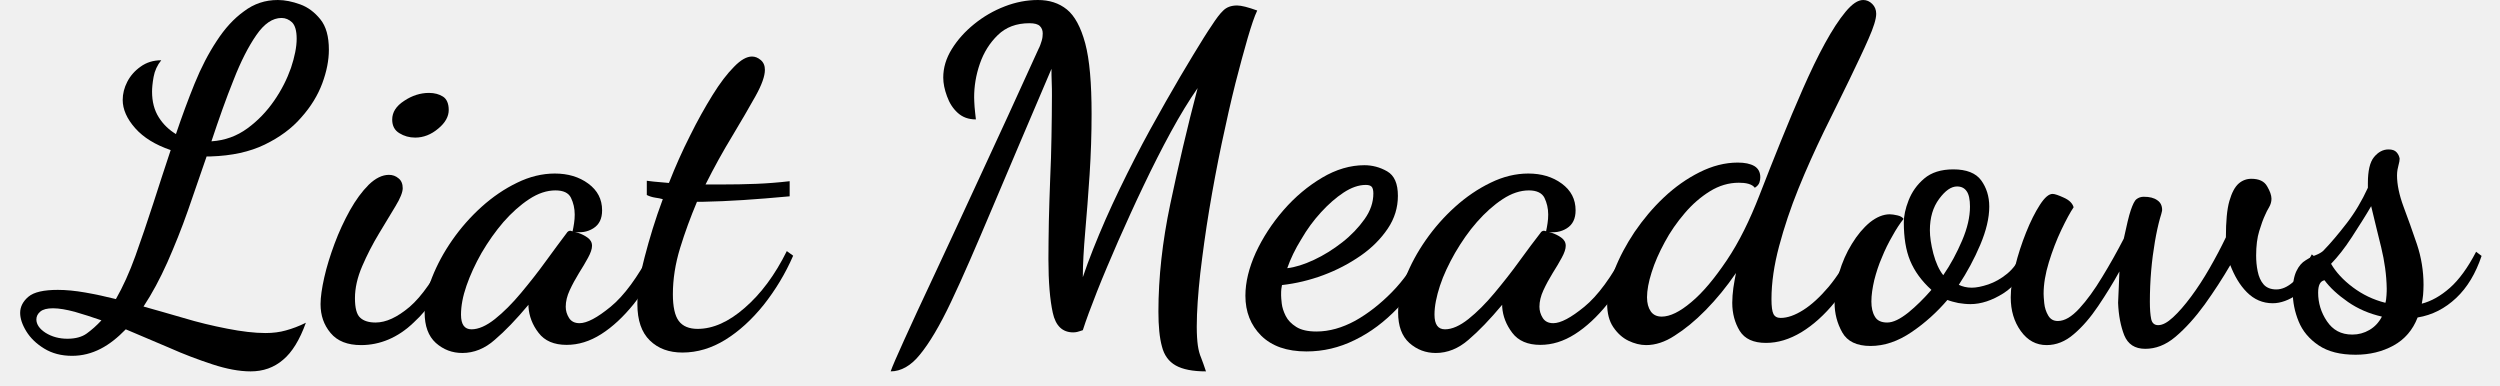
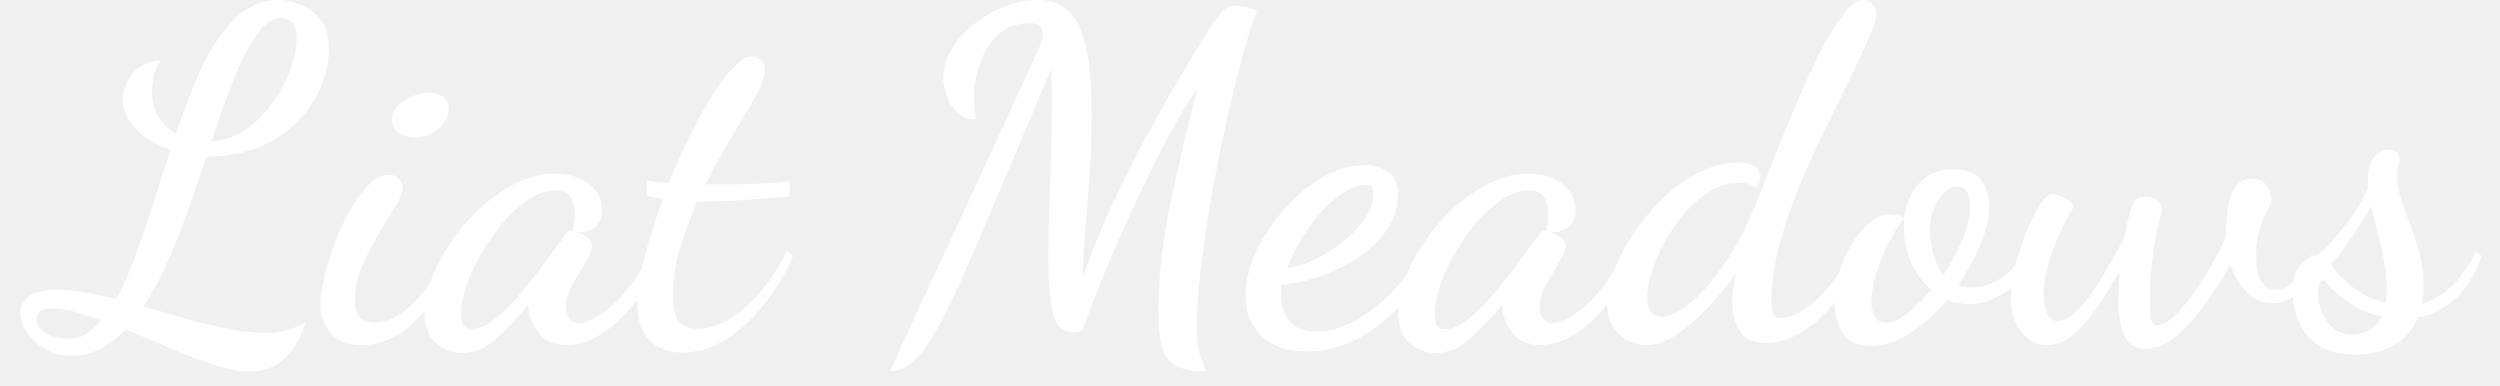
- <svg xmlns="http://www.w3.org/2000/svg" version="1.1" id="Layer_1" x="0px" y="0px" viewBox="0 0 114.1 17.6" style="enable-background:new 0 0 114.1 17.6;" xml:space="preserve">
+ <svg xmlns="http://www.w3.org/2000/svg" version="1.1" id="Layer_1" x="0px" y="0px" viewBox="0 0 114.1 17.6" style="enable-background:new 0 0 114.1 17.6;" xml:space="preserve" fill="#ffffff">
  <g>
    <path d="M11.44,16.95c-0.52,0-1.1-0.11-1.74-0.32c-0.64-0.21-1.31-0.46-1.98-0.76c-0.68-0.29-1.34-0.57-1.98-0.84   C5.37,15.41,5,15.71,4.59,15.92c-0.41,0.21-0.84,0.32-1.3,0.32c-0.49,0-0.91-0.11-1.27-0.33c-0.36-0.22-0.63-0.48-0.82-0.79   s-0.28-0.59-0.28-0.84c0-0.28,0.13-0.53,0.38-0.74s0.7-0.31,1.34-0.31c0.38,0,0.79,0.04,1.25,0.12s0.92,0.18,1.4,0.3   c0.32-0.56,0.62-1.22,0.89-1.97s0.54-1.55,0.81-2.38c0.27-0.83,0.53-1.65,0.8-2.45c-0.7-0.24-1.24-0.57-1.62-1   C5.79,5.42,5.6,4.99,5.6,4.56C5.6,4.28,5.67,4,5.81,3.73c0.14-0.27,0.34-0.5,0.61-0.69C6.68,2.85,7,2.75,7.36,2.75   c-0.18,0.22-0.3,0.48-0.35,0.76c-0.05,0.28-0.07,0.5-0.07,0.67c0,0.46,0.1,0.85,0.31,1.18s0.47,0.57,0.78,0.76   c0.27-0.8,0.55-1.56,0.85-2.3c0.3-0.74,0.64-1.39,1.01-1.95c0.37-0.57,0.78-1.02,1.24-1.35C11.59,0.17,12.1,0,12.68,0   c0.32,0,0.66,0.07,1.02,0.2c0.36,0.13,0.66,0.36,0.92,0.68c0.26,0.32,0.39,0.78,0.39,1.39c0,0.48-0.1,0.99-0.3,1.53   s-0.52,1.07-0.96,1.56c-0.43,0.5-0.99,0.91-1.67,1.24s-1.5,0.51-2.47,0.54c-0.03,0-0.06,0-0.09,0c-0.04,0-0.07,0-0.09,0   C9.15,7.95,8.87,8.77,8.58,9.6c-0.29,0.83-0.61,1.62-0.94,2.37c-0.34,0.76-0.7,1.43-1.09,2.02c0.55,0.15,1.15,0.33,1.82,0.52   c0.66,0.2,1.33,0.36,2,0.49c0.66,0.13,1.25,0.2,1.75,0.2c0.34,0,0.65-0.04,0.93-0.12c0.29-0.08,0.59-0.19,0.91-0.35   c-0.28,0.78-0.63,1.35-1.04,1.69C12.5,16.78,12.01,16.95,11.44,16.95z M3.08,15.46c0.36,0,0.66-0.08,0.88-0.24   c0.22-0.16,0.45-0.36,0.67-0.6c-0.43-0.15-0.84-0.28-1.22-0.39c-0.38-0.1-0.71-0.16-0.99-0.16c-0.27,0-0.46,0.05-0.58,0.15   c-0.12,0.1-0.18,0.22-0.18,0.36c0,0.22,0.14,0.43,0.42,0.61C2.37,15.37,2.7,15.46,3.08,15.46z M9.65,6.45   c0.62-0.04,1.16-0.24,1.64-0.59s0.88-0.77,1.22-1.26c0.34-0.49,0.59-0.99,0.77-1.5c0.17-0.51,0.26-0.96,0.26-1.33   c0-0.36-0.07-0.61-0.21-0.75c-0.14-0.13-0.3-0.2-0.48-0.2c-0.41,0-0.79,0.26-1.15,0.78c-0.36,0.52-0.71,1.2-1.04,2.05   C10.32,4.49,9.99,5.43,9.65,6.45z" />
    <path d="M16.48,15.75c-0.62,0-1.08-0.18-1.39-0.55s-0.46-0.8-0.46-1.32c0-0.32,0.06-0.73,0.17-1.22s0.27-1,0.47-1.54   c0.2-0.54,0.44-1.05,0.7-1.52c0.27-0.48,0.55-0.86,0.86-1.17c0.31-0.3,0.62-0.45,0.92-0.45c0.17,0,0.31,0.05,0.44,0.16   c0.13,0.1,0.19,0.26,0.19,0.45c0,0.18-0.11,0.46-0.33,0.82c-0.22,0.36-0.47,0.78-0.76,1.26c-0.29,0.48-0.54,0.97-0.76,1.48   c-0.22,0.51-0.33,1-0.33,1.46c0,0.45,0.08,0.75,0.24,0.89c0.16,0.15,0.4,0.22,0.7,0.22c0.48,0,0.99-0.24,1.55-0.71   c0.56-0.48,1.14-1.31,1.74-2.5l0.31,0.34c-0.49,1.23-1.11,2.19-1.87,2.88C18.16,15.41,17.34,15.75,16.48,15.75z M18.95,6.28   c-0.27,0-0.51-0.07-0.72-0.2c-0.22-0.13-0.33-0.34-0.33-0.62c0-0.34,0.18-0.62,0.55-0.86c0.36-0.24,0.74-0.36,1.13-0.36   c0.25,0,0.47,0.06,0.64,0.17c0.17,0.11,0.26,0.32,0.26,0.61S20.33,5.6,20,5.87C19.68,6.14,19.33,6.28,18.95,6.28z" />
    <path d="M21.1,16.11c-0.46,0-0.86-0.15-1.21-0.46c-0.34-0.31-0.51-0.77-0.51-1.39c0-0.49,0.11-1.02,0.34-1.6s0.53-1.14,0.92-1.7   c0.39-0.56,0.84-1.07,1.34-1.52s1.04-0.82,1.62-1.1c0.57-0.28,1.15-0.42,1.72-0.42c0.6,0,1.11,0.15,1.53,0.46   c0.42,0.31,0.63,0.71,0.63,1.22c0,0.38-0.13,0.65-0.4,0.82c-0.27,0.17-0.58,0.22-0.95,0.15c0.03-0.13,0.05-0.25,0.07-0.38   s0.03-0.26,0.03-0.4c0-0.28-0.06-0.53-0.17-0.76s-0.35-0.34-0.71-0.34c-0.39,0-0.79,0.13-1.2,0.4c-0.41,0.27-0.79,0.61-1.17,1.04   c-0.37,0.43-0.7,0.9-1,1.41c-0.29,0.51-0.52,1.01-0.69,1.5c-0.17,0.49-0.25,0.93-0.25,1.32c0,0.45,0.16,0.67,0.48,0.67   c0.32,0,0.68-0.16,1.07-0.47c0.39-0.31,0.79-0.71,1.19-1.19c0.4-0.48,0.78-0.96,1.14-1.46c0.36-0.5,0.68-0.92,0.94-1.27   c0.04-0.07,0.1-0.11,0.17-0.11c0.06,0.01,0.16,0.05,0.33,0.09c0.16,0.05,0.31,0.12,0.45,0.22c0.14,0.1,0.21,0.22,0.21,0.38   c0,0.14-0.06,0.32-0.18,0.54c-0.12,0.22-0.26,0.46-0.42,0.71c-0.16,0.26-0.3,0.52-0.42,0.78c-0.12,0.26-0.18,0.51-0.18,0.75   c0,0.18,0.05,0.35,0.15,0.51s0.26,0.24,0.48,0.24c0.34,0,0.81-0.25,1.42-0.75c0.61-0.5,1.23-1.34,1.86-2.53l0.4,0.4   c-0.34,0.76-0.74,1.42-1.21,2.01c-0.47,0.58-0.96,1.04-1.48,1.37c-0.52,0.33-1.04,0.49-1.58,0.49c-0.57,0-1-0.18-1.28-0.55   c-0.28-0.36-0.43-0.76-0.46-1.18c0-0.03,0-0.05,0-0.06c0-0.01,0-0.03,0-0.04c-0.56,0.67-1.07,1.2-1.54,1.6   C22.13,15.91,21.63,16.11,21.1,16.11z" />
    <path d="M31.15,16.09c-0.62,0-1.11-0.18-1.49-0.55s-0.57-0.92-0.57-1.66c0-0.57,0.11-1.29,0.33-2.14c0.22-0.85,0.49-1.74,0.83-2.65   c-0.1-0.03-0.21-0.05-0.35-0.07C29.77,9,29.64,8.96,29.52,8.9V8.25c0.22,0.03,0.41,0.05,0.56,0.06s0.3,0.03,0.45,0.04   c0.29-0.74,0.61-1.46,0.96-2.15c0.34-0.69,0.69-1.31,1.03-1.86c0.34-0.55,0.67-0.98,0.98-1.29c0.31-0.32,0.58-0.47,0.82-0.47   c0.14,0,0.27,0.05,0.4,0.16c0.13,0.11,0.19,0.26,0.19,0.45c0,0.28-0.14,0.68-0.43,1.2c-0.29,0.52-0.64,1.12-1.06,1.82   c-0.42,0.69-0.83,1.43-1.22,2.21c0.11,0,0.22,0,0.34,0c0.11,0,0.22,0,0.31,0c0.62,0,1.17-0.01,1.67-0.03c0.5-0.02,1-0.06,1.52-0.12   v0.69c-0.77,0.07-1.48,0.13-2.12,0.17c-0.64,0.04-1.26,0.07-1.85,0.08c-0.04,0-0.08,0-0.13,0s-0.08,0-0.13,0   c-0.29,0.69-0.55,1.39-0.77,2.11c-0.22,0.72-0.33,1.42-0.33,2.11c0,0.57,0.09,0.98,0.27,1.22c0.18,0.24,0.47,0.36,0.86,0.36   c0.7,0,1.42-0.32,2.15-0.96c0.74-0.64,1.38-1.5,1.92-2.59l0.29,0.21c-0.36,0.83-0.82,1.58-1.35,2.25c-0.54,0.67-1.12,1.2-1.75,1.59   C32.48,15.89,31.83,16.09,31.15,16.09z" />
    <path d="M40.65,16.95c0.07-0.21,0.28-0.69,0.62-1.44c0.34-0.75,0.8-1.75,1.39-3s1.27-2.74,2.07-4.46c0.8-1.72,1.69-3.66,2.67-5.82   c0.06-0.11,0.1-0.23,0.14-0.36s0.05-0.24,0.05-0.34c0-0.14-0.04-0.25-0.13-0.34s-0.25-0.13-0.48-0.13c-0.59,0-1.07,0.18-1.44,0.54   c-0.37,0.36-0.64,0.79-0.82,1.31c-0.18,0.52-0.26,1.03-0.26,1.53c0,0.13,0.01,0.27,0.02,0.44s0.04,0.36,0.06,0.57   c-0.34,0-0.61-0.1-0.83-0.3c-0.22-0.2-0.38-0.45-0.49-0.76c-0.11-0.3-0.17-0.58-0.17-0.85c0-0.45,0.13-0.88,0.39-1.3   c0.26-0.42,0.6-0.8,1.02-1.14c0.42-0.34,0.88-0.61,1.4-0.81C46.35,0.1,46.86,0,47.37,0c0.52,0,0.96,0.14,1.32,0.43   c0.36,0.29,0.64,0.81,0.84,1.55c0.2,0.75,0.29,1.82,0.29,3.22c0,0.91-0.03,1.83-0.09,2.76c-0.06,0.93-0.13,1.8-0.2,2.61   c-0.07,0.81-0.11,1.5-0.11,2.08c0.28-0.83,0.63-1.7,1.04-2.64c0.41-0.93,0.86-1.85,1.33-2.77s0.95-1.78,1.41-2.59   c0.46-0.81,0.88-1.52,1.25-2.13c0.37-0.61,0.65-1.06,0.85-1.35c0.2-0.31,0.37-0.54,0.53-0.69c0.15-0.15,0.36-0.23,0.63-0.23   c0.2,0,0.5,0.08,0.92,0.23c-0.13,0.27-0.27,0.69-0.44,1.27s-0.35,1.26-0.55,2.03c-0.21,0.84-0.42,1.76-0.63,2.76   s-0.4,2.01-0.57,3.03c-0.17,1.02-0.3,1.99-0.41,2.91c-0.1,0.92-0.16,1.73-0.16,2.43c0,0.36,0.02,0.65,0.05,0.86s0.08,0.4,0.15,0.56   c0.06,0.16,0.14,0.37,0.22,0.62c-0.6,0-1.06-0.09-1.38-0.27c-0.32-0.18-0.53-0.47-0.63-0.87c-0.11-0.4-0.16-0.93-0.16-1.59   c0-1.55,0.18-3.19,0.54-4.9c0.36-1.71,0.77-3.48,1.25-5.3c-0.39,0.56-0.8,1.23-1.22,2c-0.42,0.77-0.83,1.58-1.24,2.44   c-0.41,0.85-0.79,1.7-1.16,2.53c-0.36,0.83-0.69,1.6-0.97,2.31c-0.28,0.71-0.5,1.3-0.65,1.77c-0.13,0.04-0.21,0.07-0.26,0.08   c-0.05,0.01-0.11,0.02-0.18,0.02c-0.49,0-0.8-0.3-0.93-0.89c-0.13-0.59-0.2-1.41-0.2-2.45c0-0.55,0.01-1.13,0.02-1.75   c0.01-0.62,0.04-1.26,0.06-1.91c0.03-0.65,0.05-1.3,0.06-1.94c0.01-0.64,0.02-1.26,0.02-1.85c0-0.21,0-0.42-0.01-0.63   s-0.01-0.41-0.01-0.61c-1.06,2.48-1.96,4.6-2.7,6.35s-1.36,3.19-1.88,4.28c-0.52,1.1-1,1.9-1.43,2.42   C41.58,16.69,41.12,16.95,40.65,16.95z" />
    <path d="M59.63,16.04c-0.9,0-1.58-0.24-2.07-0.72c-0.48-0.48-0.72-1.09-0.72-1.82c0-0.62,0.16-1.27,0.47-1.96   c0.32-0.69,0.74-1.34,1.27-1.95c0.53-0.61,1.12-1.1,1.76-1.48c0.64-0.38,1.29-0.57,1.93-0.57c0.36,0,0.71,0.09,1.04,0.28   c0.33,0.19,0.49,0.56,0.49,1.12c0,0.53-0.15,1.03-0.46,1.49c-0.31,0.46-0.72,0.88-1.24,1.24c-0.52,0.36-1.09,0.66-1.71,0.89   c-0.62,0.23-1.25,0.38-1.88,0.45c-0.01,0.06-0.02,0.12-0.03,0.18c-0.01,0.06-0.01,0.17-0.01,0.3c0,0.07,0.01,0.19,0.03,0.37   c0.02,0.17,0.08,0.36,0.18,0.56c0.1,0.2,0.26,0.36,0.48,0.5c0.22,0.14,0.53,0.21,0.92,0.21c0.59,0,1.18-0.17,1.77-0.49   c0.59-0.33,1.15-0.77,1.68-1.31s0.96-1.16,1.31-1.83l0.42,0.34c-0.38,0.84-0.86,1.58-1.46,2.21c-0.6,0.63-1.25,1.12-1.97,1.47   C61.12,15.87,60.39,16.04,59.63,16.04z M58.75,12.24c0.36-0.04,0.77-0.17,1.22-0.38c0.45-0.21,0.88-0.48,1.29-0.8   s0.75-0.68,1.02-1.06c0.27-0.38,0.4-0.77,0.4-1.17c0-0.15-0.03-0.26-0.08-0.31c-0.06-0.06-0.15-0.08-0.27-0.08   c-0.32,0-0.66,0.12-1.01,0.35c-0.35,0.23-0.69,0.53-1.03,0.9c-0.34,0.37-0.64,0.78-0.9,1.23C59.11,11.37,58.9,11.81,58.75,12.24z" />
    <path d="M65.53,16.11c-0.46,0-0.86-0.15-1.21-0.46c-0.34-0.31-0.51-0.77-0.51-1.39c0-0.49,0.11-1.02,0.34-1.6s0.53-1.14,0.92-1.7   c0.39-0.56,0.84-1.07,1.34-1.52s1.04-0.82,1.62-1.1c0.57-0.28,1.15-0.42,1.72-0.42c0.6,0,1.11,0.15,1.53,0.46   c0.42,0.31,0.63,0.71,0.63,1.22c0,0.38-0.13,0.65-0.4,0.82c-0.27,0.17-0.58,0.22-0.95,0.15c0.03-0.13,0.05-0.25,0.07-0.38   c0.02-0.13,0.03-0.26,0.03-0.4c0-0.28-0.06-0.53-0.17-0.76c-0.11-0.22-0.35-0.34-0.71-0.34c-0.39,0-0.79,0.13-1.2,0.4   c-0.41,0.27-0.79,0.61-1.17,1.04s-0.7,0.9-1,1.41c-0.29,0.51-0.53,1.01-0.69,1.5s-0.25,0.93-0.25,1.32c0,0.45,0.16,0.67,0.48,0.67   c0.32,0,0.68-0.16,1.07-0.47c0.39-0.31,0.79-0.71,1.19-1.19c0.4-0.48,0.78-0.96,1.14-1.46s0.68-0.92,0.95-1.27   c0.04-0.07,0.1-0.11,0.17-0.11c0.06,0.01,0.17,0.05,0.33,0.09c0.16,0.05,0.31,0.12,0.45,0.22c0.14,0.1,0.21,0.22,0.21,0.38   c0,0.14-0.06,0.32-0.18,0.54c-0.12,0.22-0.26,0.46-0.42,0.71c-0.16,0.26-0.3,0.52-0.42,0.78s-0.18,0.51-0.18,0.75   c0,0.18,0.05,0.35,0.15,0.51c0.1,0.16,0.26,0.24,0.48,0.24c0.34,0,0.81-0.25,1.42-0.75c0.61-0.5,1.23-1.34,1.86-2.53l0.4,0.4   c-0.34,0.76-0.74,1.42-1.21,2.01c-0.47,0.58-0.96,1.04-1.48,1.37c-0.52,0.33-1.04,0.49-1.58,0.49c-0.57,0-1-0.18-1.28-0.55   s-0.43-0.76-0.46-1.18c0-0.03,0-0.05,0-0.06c0-0.01,0-0.03,0-0.04c-0.56,0.67-1.07,1.2-1.54,1.6   C66.56,15.91,66.06,16.11,65.53,16.11z" />
    <path d="M75.13,15.75c-0.27,0-0.54-0.07-0.81-0.2c-0.27-0.13-0.5-0.34-0.69-0.62c-0.19-0.28-0.28-0.64-0.28-1.07   c0-0.46,0.11-0.98,0.34-1.55c0.22-0.57,0.53-1.15,0.91-1.72c0.39-0.57,0.83-1.1,1.34-1.58c0.51-0.48,1.05-0.86,1.63-1.15   s1.16-0.44,1.74-0.44c0.32,0,0.57,0.05,0.76,0.16c0.18,0.11,0.27,0.28,0.27,0.51c0,0.07-0.01,0.15-0.04,0.24   c-0.03,0.09-0.1,0.17-0.21,0.24c-0.06-0.08-0.15-0.14-0.29-0.18c-0.14-0.04-0.29-0.05-0.44-0.05c-0.46,0-0.9,0.13-1.32,0.39   s-0.8,0.59-1.15,1c-0.35,0.41-0.66,0.85-0.91,1.32c-0.26,0.48-0.46,0.93-0.6,1.38c-0.14,0.44-0.21,0.82-0.21,1.14   c0,0.27,0.06,0.48,0.17,0.64s0.28,0.24,0.5,0.24c0.38,0,0.83-0.22,1.35-0.66c0.53-0.44,1.06-1.08,1.62-1.91s1.05-1.83,1.5-2.99   c0.31-0.8,0.63-1.61,0.97-2.45s0.67-1.63,1.01-2.4s0.67-1.46,1-2.06c0.33-0.6,0.64-1.08,0.94-1.44S84.79,0,85.04,0   c0.15,0,0.29,0.06,0.41,0.18c0.12,0.12,0.18,0.27,0.18,0.45c0,0.24-0.12,0.62-0.35,1.14c-0.23,0.53-0.53,1.15-0.88,1.88   c-0.36,0.73-0.74,1.52-1.16,2.36c-0.41,0.85-0.8,1.71-1.16,2.6c-0.36,0.89-0.65,1.76-0.88,2.62c-0.23,0.86-0.35,1.67-0.35,2.42   c0,0.34,0.03,0.56,0.09,0.68c0.06,0.12,0.17,0.18,0.33,0.18c0.31,0,0.65-0.12,1.03-0.36c0.38-0.24,0.76-0.59,1.16-1.06   c0.39-0.47,0.75-1.03,1.07-1.69l0.4,0.34c-0.31,0.77-0.7,1.45-1.18,2.04c-0.48,0.59-0.99,1.05-1.53,1.38   c-0.55,0.33-1.08,0.49-1.62,0.49c-0.57,0-0.97-0.18-1.2-0.55c-0.22-0.36-0.34-0.79-0.34-1.28c0-0.22,0.02-0.45,0.05-0.68   c0.04-0.23,0.07-0.46,0.12-0.68c-0.43,0.63-0.89,1.19-1.38,1.69s-0.96,0.88-1.42,1.17C75.99,15.61,75.55,15.75,75.13,15.75z" />
    <path d="M85.37,15.79c-0.63,0-1.06-0.21-1.29-0.62c-0.23-0.41-0.35-0.86-0.35-1.35c0-0.45,0.07-0.91,0.21-1.38   c0.14-0.47,0.33-0.91,0.58-1.31c0.25-0.41,0.52-0.73,0.82-0.98c0.3-0.24,0.61-0.37,0.91-0.37c0.1,0,0.21,0.02,0.35,0.05   s0.23,0.09,0.28,0.16c-0.17,0.21-0.34,0.47-0.51,0.78c-0.18,0.31-0.34,0.63-0.48,0.98c-0.15,0.34-0.26,0.69-0.35,1.04   c-0.08,0.35-0.13,0.67-0.13,0.97c0,0.28,0.05,0.51,0.16,0.69c0.1,0.18,0.29,0.27,0.56,0.27c0.27,0,0.58-0.15,0.96-0.45   c0.37-0.3,0.72-0.65,1.06-1.04c-0.45-0.41-0.77-0.85-0.97-1.33c-0.2-0.48-0.29-1.07-0.29-1.75c0-0.29,0.07-0.63,0.22-1.01   c0.15-0.38,0.38-0.71,0.71-0.99s0.77-0.42,1.33-0.42c0.6,0,1.03,0.17,1.27,0.5s0.37,0.73,0.37,1.2c0,0.52-0.14,1.1-0.41,1.74   c-0.27,0.64-0.6,1.25-0.98,1.83c0.17,0.08,0.36,0.13,0.59,0.13c0.21,0,0.46-0.05,0.76-0.15c0.29-0.1,0.58-0.26,0.86-0.49   c0.28-0.23,0.5-0.54,0.67-0.93l0.38,0.27c-0.31,0.71-0.72,1.24-1.23,1.56s-1.01,0.49-1.5,0.49c-0.18,0-0.36-0.02-0.55-0.05   c-0.18-0.04-0.35-0.08-0.5-0.14c-0.48,0.56-1.02,1.05-1.64,1.47S86,15.79,85.37,15.79z M88.69,12.56c0.34-0.49,0.62-1.02,0.86-1.58   c0.24-0.56,0.36-1.08,0.36-1.55c0-0.32-0.05-0.56-0.15-0.7c-0.1-0.15-0.25-0.22-0.44-0.22c-0.27,0-0.54,0.19-0.82,0.57   s-0.42,0.85-0.42,1.43c0,0.29,0.05,0.65,0.16,1.07C88.35,11.99,88.5,12.32,88.69,12.56z" />
    <path d="M97.91,15.92c-0.48,0-0.79-0.21-0.96-0.62c-0.16-0.41-0.26-0.91-0.28-1.48c0.01-0.17,0.02-0.4,0.03-0.69   s0.02-0.54,0.03-0.74c-0.29,0.53-0.62,1.06-0.97,1.58c-0.35,0.52-0.72,0.95-1.11,1.28c-0.39,0.34-0.81,0.5-1.24,0.5   c-0.48,0-0.87-0.21-1.18-0.64c-0.31-0.43-0.46-0.94-0.46-1.54c0-0.41,0.07-0.88,0.2-1.41c0.13-0.53,0.3-1.05,0.5-1.55   s0.41-0.92,0.63-1.26s0.41-0.5,0.58-0.5c0.1,0,0.27,0.06,0.51,0.17c0.25,0.11,0.4,0.26,0.45,0.44c-0.15,0.22-0.34,0.57-0.56,1.03   c-0.22,0.46-0.41,0.96-0.57,1.48c-0.16,0.52-0.24,1-0.24,1.44c0,0.08,0.01,0.23,0.03,0.43c0.02,0.2,0.08,0.39,0.18,0.56   c0.1,0.17,0.24,0.25,0.44,0.25c0.31,0,0.63-0.19,0.98-0.57s0.69-0.85,1.04-1.43c0.35-0.57,0.68-1.16,0.99-1.76   c0.13-0.6,0.23-1.04,0.32-1.3s0.17-0.43,0.26-0.5c0.09-0.07,0.2-0.11,0.33-0.11c0.27,0,0.47,0.05,0.62,0.16   c0.15,0.1,0.22,0.25,0.22,0.45c0,0.01-0.01,0.07-0.04,0.18c-0.03,0.1-0.05,0.17-0.06,0.2c-0.08,0.29-0.16,0.65-0.23,1.06   s-0.13,0.85-0.17,1.32s-0.06,0.94-0.06,1.42c0,0.34,0.02,0.6,0.06,0.79c0.04,0.19,0.15,0.28,0.32,0.28c0.2,0,0.42-0.12,0.68-0.36   c0.26-0.24,0.53-0.55,0.82-0.94s0.57-0.82,0.84-1.29c0.27-0.47,0.52-0.94,0.75-1.42c0-0.73,0.05-1.28,0.16-1.66   c0.11-0.38,0.25-0.64,0.42-0.79c0.17-0.15,0.37-0.22,0.58-0.22c0.35,0,0.59,0.11,0.72,0.34c0.13,0.22,0.2,0.41,0.2,0.57   c0,0.14-0.04,0.27-0.11,0.39c-0.07,0.12-0.13,0.23-0.17,0.33c-0.1,0.21-0.19,0.46-0.28,0.76c-0.09,0.29-0.14,0.67-0.14,1.11   c0,0.24,0.02,0.48,0.07,0.72c0.05,0.25,0.14,0.45,0.27,0.6c0.13,0.15,0.33,0.23,0.58,0.23s0.51-0.11,0.77-0.34   c0.26-0.22,0.54-0.64,0.85-1.26l0.4,0.32c-0.31,0.73-0.66,1.23-1.05,1.5c-0.39,0.27-0.77,0.41-1.13,0.41   c-0.46,0-0.85-0.17-1.18-0.5s-0.57-0.75-0.76-1.24c-0.35,0.6-0.74,1.2-1.17,1.8c-0.43,0.59-0.87,1.08-1.33,1.47   S98.37,15.92,97.91,15.92z" />
    <path d="M107.51,16.19c-0.7,0-1.26-0.14-1.69-0.43c-0.43-0.29-0.73-0.65-0.91-1.09c-0.18-0.44-0.27-0.89-0.27-1.35   c0-0.41,0.06-0.72,0.17-0.95s0.25-0.39,0.42-0.49c0.17-0.11,0.33-0.19,0.47-0.24c0.15-0.06,0.25-0.12,0.33-0.19   c0.35-0.36,0.71-0.79,1.08-1.27c0.37-0.48,0.69-1.02,0.96-1.61V8.36c0-0.56,0.09-0.96,0.28-1.19c0.19-0.23,0.41-0.35,0.66-0.35   c0.17,0,0.29,0.04,0.37,0.13s0.12,0.18,0.14,0.29c0,0.08-0.02,0.18-0.05,0.29S109.4,7.81,109.4,8c0,0.42,0.1,0.9,0.3,1.44   s0.41,1.11,0.61,1.71c0.2,0.6,0.3,1.22,0.3,1.85c0,0.17-0.01,0.32-0.02,0.46c-0.01,0.14-0.04,0.27-0.06,0.4   c0.43-0.11,0.86-0.35,1.28-0.72s0.82-0.92,1.2-1.65l0.25,0.19c-0.27,0.8-0.65,1.44-1.16,1.92s-1.09,0.78-1.76,0.89   c-0.22,0.57-0.59,1-1.1,1.28C108.73,16.05,108.15,16.19,107.51,16.19z M107.36,15.27c0.28,0,0.54-0.07,0.78-0.21   c0.24-0.14,0.43-0.34,0.57-0.61c-0.57-0.13-1.09-0.35-1.55-0.67s-0.82-0.65-1.07-0.99c-0.2,0.04-0.29,0.23-0.29,0.57   c0,0.46,0.13,0.9,0.4,1.3S106.84,15.27,107.36,15.27z M108.87,13.82c0.03-0.1,0.04-0.21,0.05-0.35c0.01-0.13,0.01-0.23,0.01-0.3   c-0.01-0.63-0.1-1.25-0.25-1.87c-0.15-0.62-0.31-1.25-0.46-1.89c-0.25,0.43-0.55,0.9-0.88,1.41s-0.65,0.91-0.95,1.22   c0.22,0.38,0.55,0.74,0.99,1.07C107.82,13.44,108.31,13.68,108.87,13.82z" />
  </g>
</svg>
